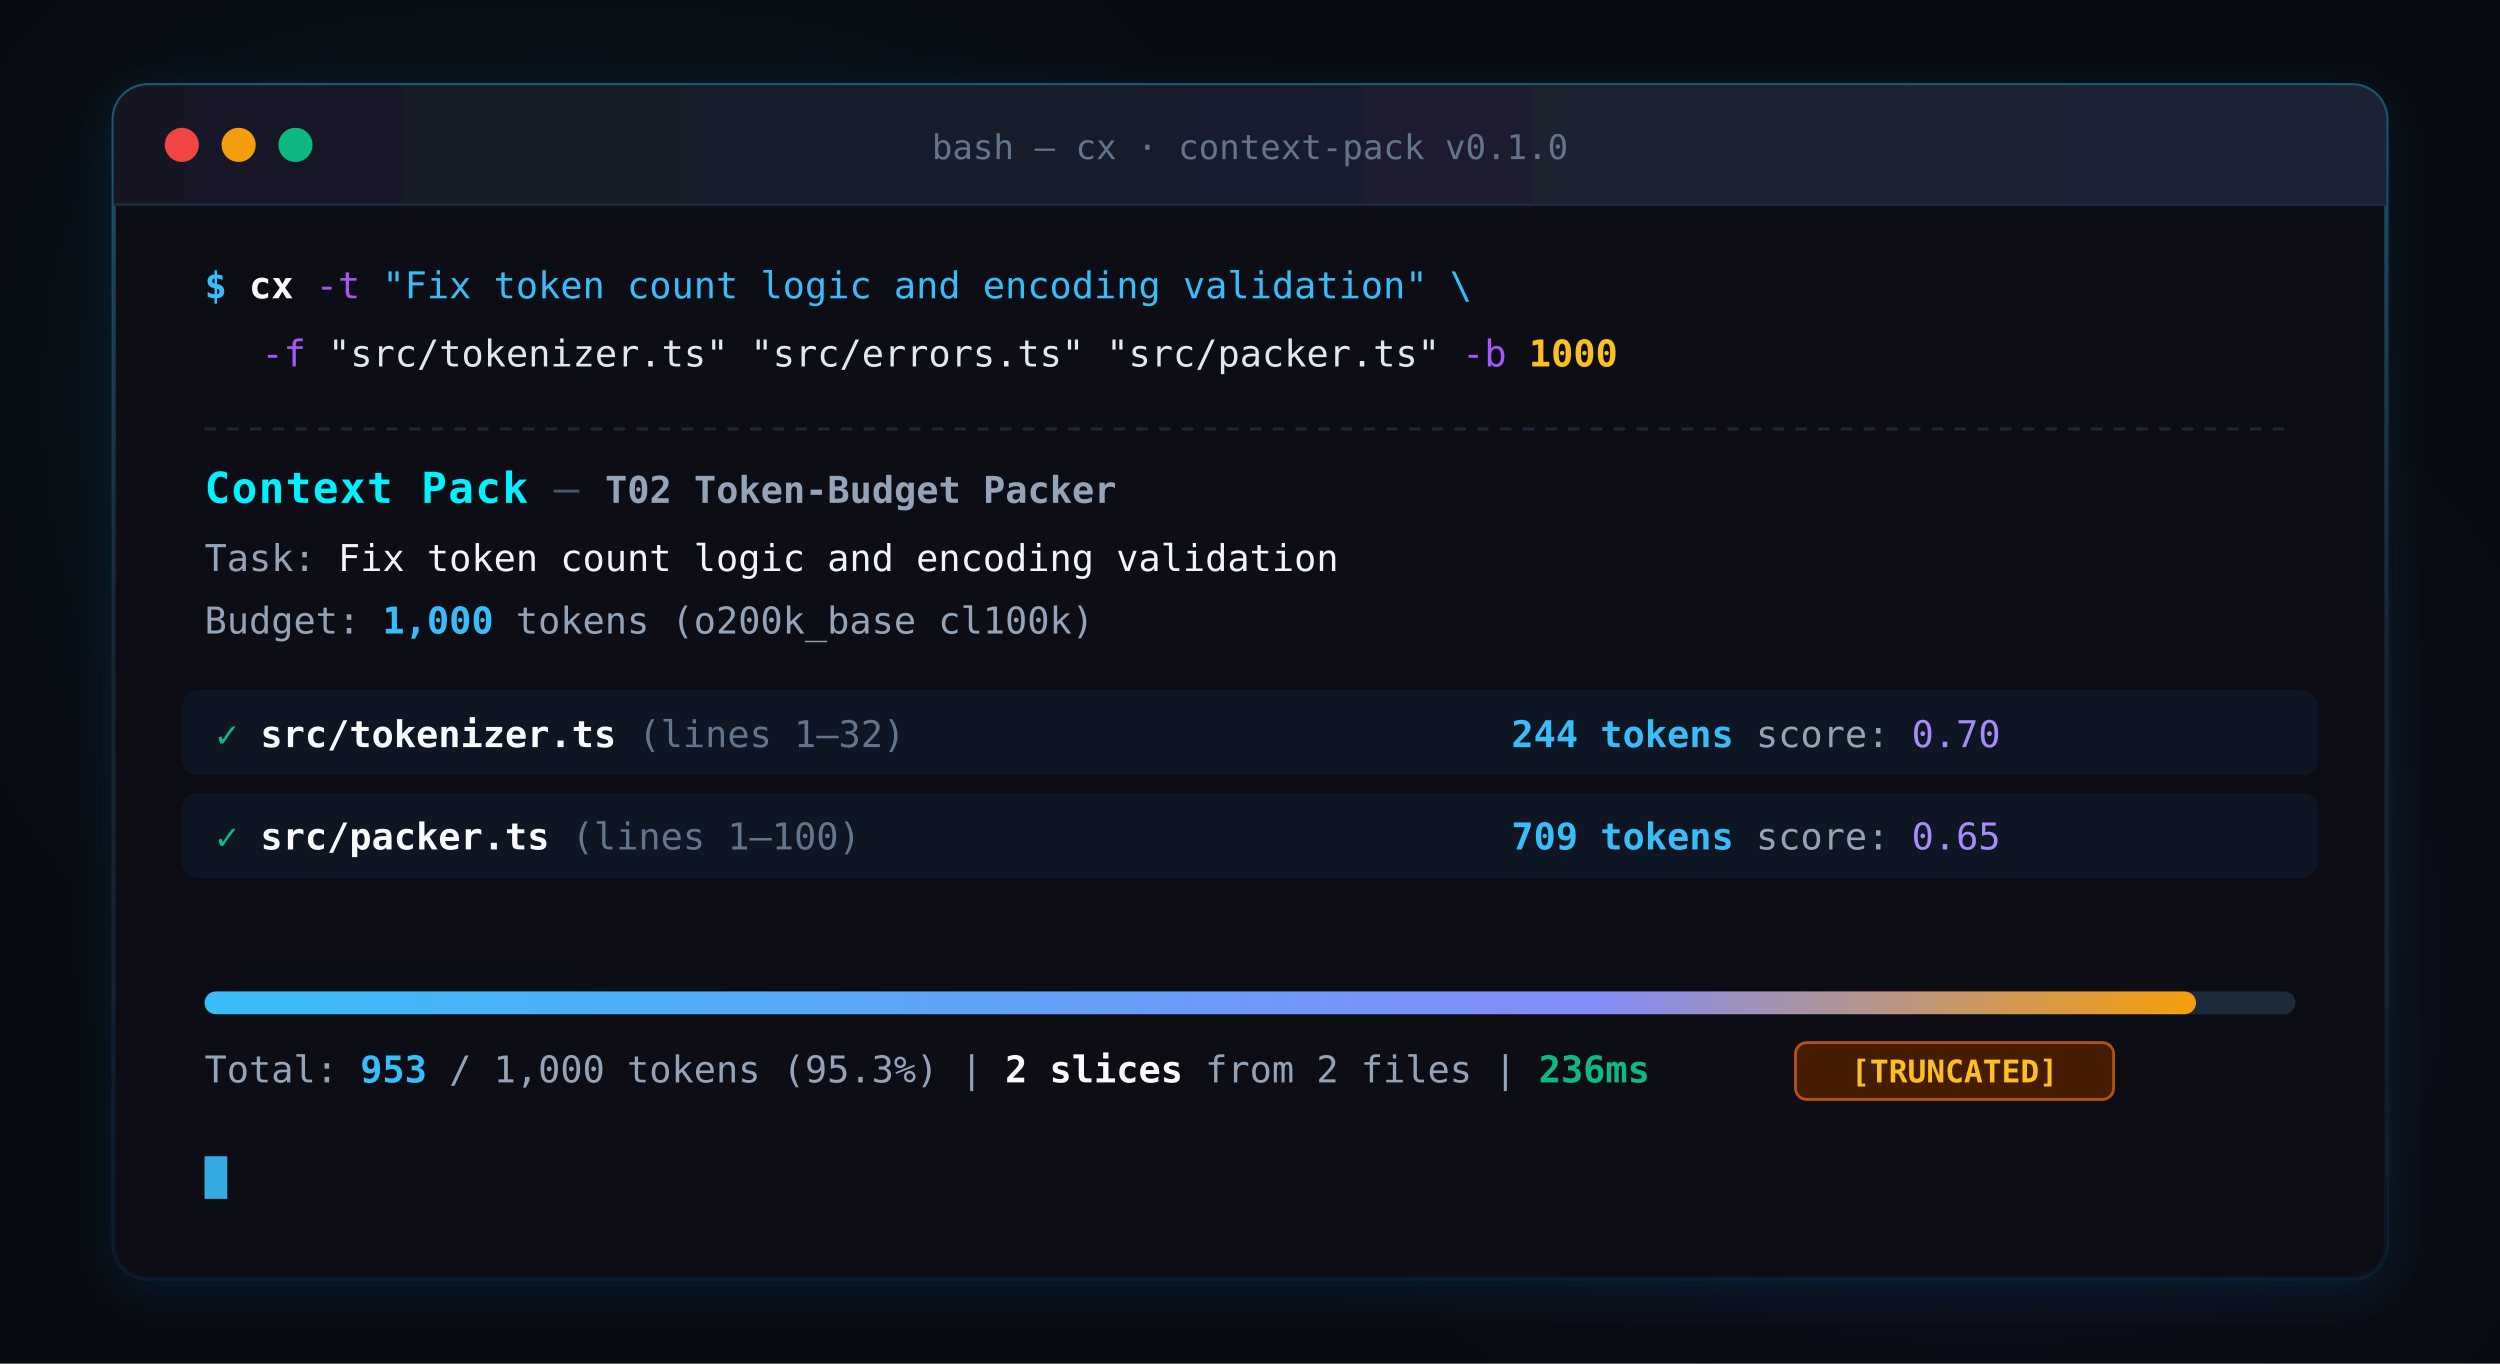
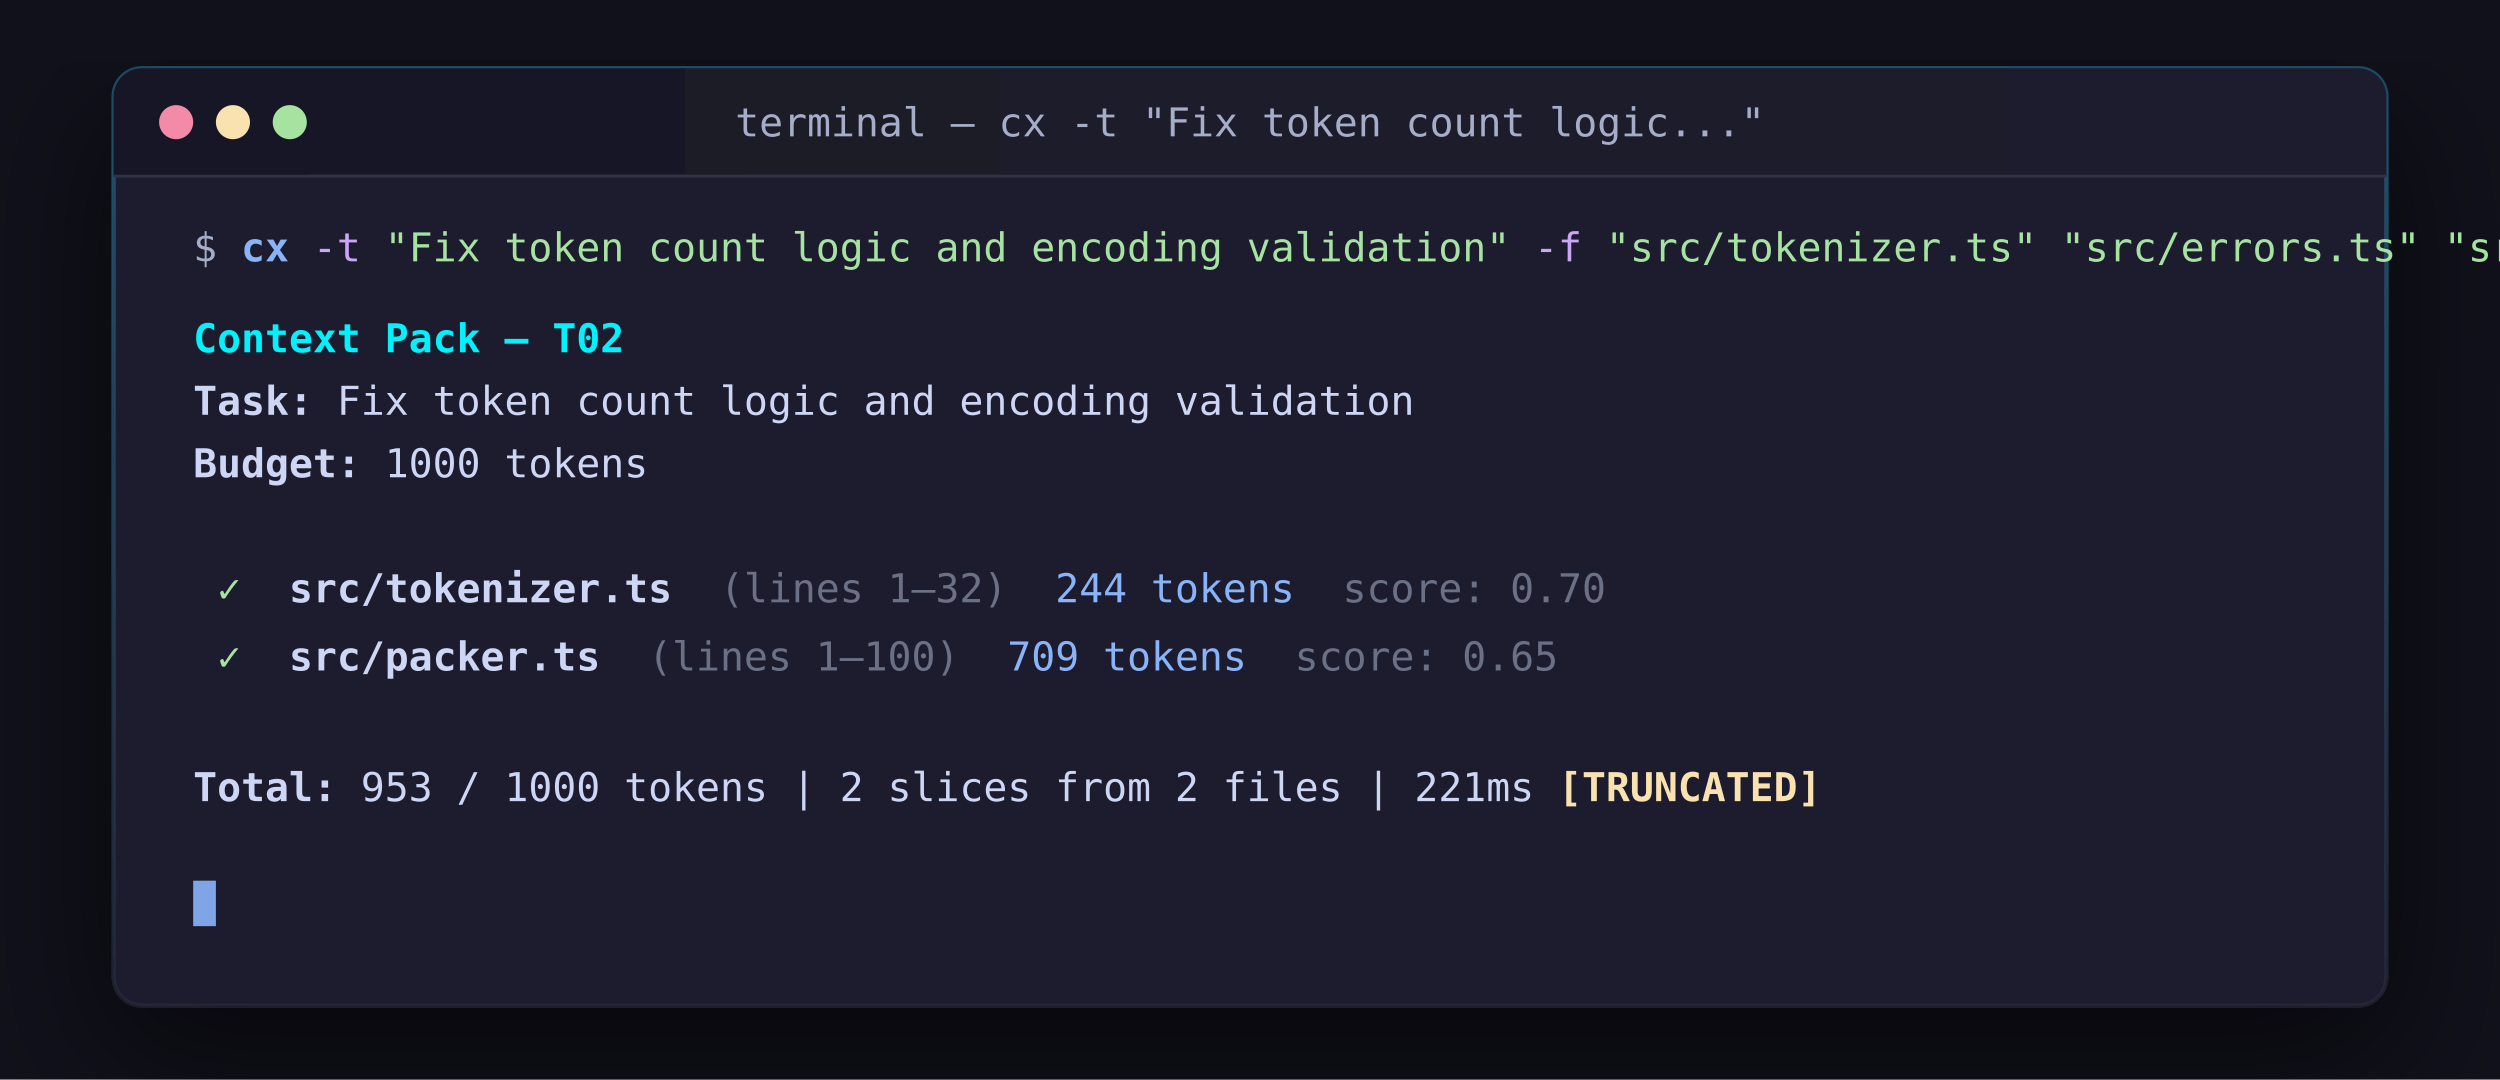
- <svg xmlns="http://www.w3.org/2000/svg" viewBox="0 0 880 480" width="100%" height="100%">
+ <svg xmlns="http://www.w3.org/2000/svg" viewBox="0 0 880 380" width="100%" height="100%">
  <defs>
    <filter id="win-shadow" x="-5%" y="-5%" width="110%" height="115%" filterUnits="userSpaceOnUse">
-       <feDropShadow dx="0" dy="16" stdDeviation="24" flood-color="#000000" flood-opacity="0.6" />
-       <feDropShadow dx="0" dy="4" stdDeviation="8" flood-color="#0284c7" flood-opacity="0.15" />
+       <feDropShadow dx="0" dy="16" stdDeviation="24" flood-color="#000000" flood-opacity="0.65" />
    </filter>
    <linearGradient id="term-header" x1="0" y1="0" x2="1" y2="0">
-       <stop offset="0%" stop-color="#141824" />
-       <stop offset="100%" stop-color="#1e2436" />
+       <stop offset="0%" stop-color="#181825" />
+       <stop offset="100%" stop-color="#1e1e2e" />
    </linearGradient>
    <linearGradient id="term-border" x1="0" y1="0" x2="0" y2="1">
-       <stop offset="0%" stop-color="#38bdf8" stop-opacity="0.4" />
-       <stop offset="50%" stop-color="#334155" stop-opacity="0.3" />
-       <stop offset="100%" stop-color="#0f172a" stop-opacity="0.6" />
-     </linearGradient>
-     <linearGradient id="tag-badge" x1="0" y1="0" x2="1" y2="0">
-       <stop offset="0%" stop-color="#0284c7" />
-       <stop offset="100%" stop-color="#6366f1" />
-     </linearGradient>
-     <linearGradient id="bar-fill" x1="0" y1="0" x2="1" y2="0">
-       <stop offset="0%" stop-color="#38bdf8" />
-       <stop offset="70%" stop-color="#818cf8" />
-       <stop offset="100%" stop-color="#f59e0b" />
+       <stop offset="0%" stop-color="#38bdf8" stop-opacity="0.3" />
+       <stop offset="100%" stop-color="#313244" stop-opacity="0.4" />
    </linearGradient>
    <style>
-       .term-text { font-family: 'JetBrains Mono', 'Fira Code', 'Cascadia Code', 'Consolas', monospace; }
-       .prompt { fill: #38bdf8; font-weight: 700; }
-       .cmd { fill: #f8fafc; font-weight: 600; }
-       .arg-flag { fill: #a855f7; }
-       .arg-val { fill: #38bdf8; }
-       .brand-title { fill: #00f2fe; font-weight: 700; letter-spacing: 0.5px; }
-       .brand-sub { fill: #64748b; font-size: 13px; }
-       .label-dim { fill: #94a3b8; }
-       .label-val { fill: #f1f5f9; font-weight: 500; }
-       .check-sym { fill: #10b981; font-weight: bold; }
-       .file-path { fill: #f8fafc; font-weight: 600; }
-       .line-range { fill: #64748b; }
-       .tok-badge { fill: #38bdf8; font-weight: 600; }
-       .score-badge { fill: #a78bfa; }
-       .stat-strong { fill: #f8fafc; font-weight: 700; }
-       .stat-highlight { fill: #38bdf8; font-weight: 700; }
-       .tag-trunc { fill: #fbbf24; font-weight: 800; font-size: 11px; }
+       .term-code {
+         font-family: 'JetBrains Mono', 'Cascadia Code', 'Fira Code', 'Menlo', 'Consolas', monospace;
+         font-size: 14px;
+         line-height: 22px;
+       }
+       .prompt { fill: #a6adc8; }
+       .cmd-main { fill: #89b4fa; font-weight: bold; }
+       .flag { fill: #cba6f7; }
+       .flag-val { fill: #a6e3a1; }
+       .text-cyan-bold { fill: #00f2fe; font-weight: bold; }
+       .text-bold { fill: #cdd6f4; font-weight: bold; }
+       .text-normal { fill: #cdd6f4; }
+       .text-green { fill: #a6e3a1; font-weight: bold; }
+       .text-dim { fill: #6c7086; }
+       .text-blue { fill: #89b4fa; }
+       .text-yellow { fill: #f9e2af; font-weight: bold; }
    </style>
  </defs>
-   <rect width="880" height="480" fill="#080b11" />
-   <circle cx="200" cy="140" r="180" fill="#0284c7" opacity="0.08" filter="blur(60px)" />
-   <circle cx="700" cy="340" r="160" fill="#6366f1" opacity="0.07" filter="blur(60px)" />
-   <g transform="translate(40, 30)" filter="url(#win-shadow)">
-     <rect width="800" height="420" rx="12" fill="#0b0f19" stroke="url(#term-border)" stroke-width="1.5" />
-     <path d="M 0,12 C 0,5.37 5.37,0 12,0 L 788,0 C 794.63,0 800,5.37 800,12 L 800,42 L 0,42 Z" fill="url(#term-header)" />
-     <line x1="0" y1="42" x2="800" y2="42" stroke="#1e293b" stroke-width="1" />
-     <circle cx="24" cy="21" r="6" fill="#ef4444" />
-     <circle cx="44" cy="21" r="6" fill="#f59e0b" />
-     <circle cx="64" cy="21" r="6" fill="#10b981" />
-     <text class="term-text" x="400" y="26" text-anchor="middle" font-size="12" fill="#64748b" font-weight="500">
-       bash — cx · context-pack v0.1.0
+   <rect width="880" height="380" fill="#11111b" />
+   <g transform="translate(40, 24)" filter="url(#win-shadow)">
+     <rect width="800" height="330" rx="10" fill="#1e1e2e" stroke="url(#term-border)" stroke-width="1.5" />
+     <path d="M 0,10 C 0,4.48 4.48,0 10,0 L 790,0 C 795.52,0 800,4.48 800,10 L 800,38 L 0,38 Z" fill="url(#term-header)" />
+     <line x1="0" y1="38" x2="800" y2="38" stroke="#313244" stroke-width="1" />
+     <circle cx="22" cy="19" r="6" fill="#f38ba8" />
+     <circle cx="42" cy="19" r="6" fill="#f9e2af" />
+     <circle cx="62" cy="19" r="6" fill="#a6e3a1" />
+     <text class="term-code" x="400" y="24" text-anchor="middle" font-size="12" fill="#a6adc8">
+       terminal — cx -t "Fix token count logic..."
    </text>
-     <g transform="translate(32, 75)" class="term-text" font-size="13">
-       <g>
-         <text x="0" y="0">
-           <tspan class="prompt">$ </tspan>
-           <tspan class="cmd">cx </tspan>
-           <tspan class="arg-flag">-t </tspan>
-           <tspan class="arg-val">"Fix token count logic and encoding validation" \</tspan>
-         </text>
-         <text x="20" y="24">
-           <tspan class="arg-flag">-f </tspan>
-           <tspan fill="#e2e8f0">"src/tokenizer.ts" "src/errors.ts" "src/packer.ts" </tspan>
-           <tspan class="arg-flag">-b </tspan>
-           <tspan fill="#fbbf24" font-weight="700">1000</tspan>
-         </text>
-       </g>
-       <line x1="0" y1="46" x2="736" y2="46" stroke="#1e293b" stroke-width="1" stroke-dasharray="4 4" />
-       <g transform="translate(0, 72)">
-         <text x="0" y="0" font-size="15">
-           <tspan class="brand-title">Context Pack</tspan>
-           <tspan fill="#475569"> — </tspan>
-           <tspan fill="#94a3b8" font-size="13" font-weight="600">T02 Token-Budget Packer</tspan>
-         </text>
-         <text x="0" y="24" font-size="13">
-           <tspan class="label-dim">Task: </tspan>
-           <tspan class="label-val">Fix token count logic and encoding validation</tspan>
-         </text>
-         <text x="0" y="46" font-size="13">
-           <tspan class="label-dim">Budget: </tspan>
-           <tspan fill="#38bdf8" font-weight="700">1,000</tspan>
-           <tspan class="label-dim"> tokens (o200k_base cl100k)</tspan>
-         </text>
-       </g>
-       <g transform="translate(0, 154)">
-         <g>
-           <rect x="-8" y="-16" width="752" height="30" rx="6" fill="#0f172a" fill-opacity="0.6" />
-           <text x="4" y="4">
-             <tspan class="check-sym">✓ </tspan>
-             <tspan class="file-path">src/tokenizer.ts </tspan>
-             <tspan class="line-range">(lines 1–32) </tspan>
-           </text>
-           <text x="460" y="4" text-anchor="start">
-             <tspan class="tok-badge">244 tokens</tspan>
-             <tspan class="label-dim">   score: </tspan>
-             <tspan class="score-badge">0.70</tspan>
-           </text>
-         </g>
-         <g transform="translate(0, 36)">
-           <rect x="-8" y="-16" width="752" height="30" rx="6" fill="#0f172a" fill-opacity="0.6" />
-           <text x="4" y="4">
-             <tspan class="check-sym">✓ </tspan>
-             <tspan class="file-path">src/packer.ts </tspan>
-             <tspan class="line-range">(lines 1–100) </tspan>
-           </text>
-           <text x="460" y="4" text-anchor="start">
-             <tspan class="tok-badge">709 tokens</tspan>
-             <tspan class="label-dim">   score: </tspan>
-             <tspan class="score-badge">0.65</tspan>
-           </text>
-         </g>
-       </g>
-       <g transform="translate(0, 244)">
-         <rect x="0" y="0" width="736" height="8" rx="4" fill="#1e293b" />
-         <rect x="0" y="0" width="701" height="8" rx="4" fill="url(#bar-fill)" />
-       </g>
-       <g transform="translate(0, 276)">
-         <text x="0" y="0" font-size="13">
-           <tspan class="label-dim">Total: </tspan>
-           <tspan class="stat-highlight">953</tspan>
-           <tspan class="label-dim"> / 1,000 tokens (95.3%)</tspan>
-           <tspan class="label-dim">  |  </tspan>
-           <tspan class="stat-strong">2 slices</tspan>
-           <tspan class="label-dim"> from 2 files</tspan>
-           <tspan class="label-dim">  |  </tspan>
-           <tspan fill="#10b981" font-weight="600">236ms</tspan>
-         </text>
-         <g transform="translate(560, -14)">
-           <rect width="112" height="20" rx="4" fill="#451a03" stroke="#b45309" stroke-width="1" />
-           <text x="56" y="14" text-anchor="middle" class="term-text tag-trunc">[TRUNCATED]</text>
-         </g>
-       </g>
-       <rect x="0" y="302" width="8" height="15" fill="#38bdf8" opacity="0.9" />
+     <g transform="translate(28, 68)" class="term-code">
+       <text x="0" y="0">
+         <tspan class="prompt">$ </tspan>
+         <tspan class="cmd-main">cx </tspan>
+         <tspan class="flag">-t </tspan>
+         <tspan class="flag-val">"Fix token count logic and encoding validation" </tspan>
+         <tspan class="flag">-f </tspan>
+         <tspan class="flag-val">"src/tokenizer.ts" "src/errors.ts" "src/packer.ts" </tspan>
+         <tspan class="flag">-b </tspan>
+         <tspan fill="#fab387">1000</tspan>
+       </text>
+       <text x="0" y="32">
+         <tspan class="text-cyan-bold">Context Pack — T02</tspan>
+       </text>
+       <text x="0" y="54">
+         <tspan class="text-bold">Task: </tspan>
+         <tspan class="text-normal">Fix token count logic and encoding validation</tspan>
+       </text>
+       <text x="0" y="76">
+         <tspan class="text-bold">Budget: </tspan>
+         <tspan class="text-normal">1000 tokens</tspan>
+       </text>
+       <text x="0" y="120">
+         <tspan>  </tspan>
+         <tspan class="text-green">✓</tspan>
+         <tspan> </tspan>
+         <tspan class="text-bold">src/tokenizer.ts</tspan>
+         <tspan> </tspan>
+         <tspan class="text-dim">(lines 1–32)</tspan>
+         <tspan>  </tspan>
+         <tspan class="text-blue">244 tokens</tspan>
+         <tspan>  </tspan>
+         <tspan class="text-dim">score: 0.70</tspan>
+       </text>
+       <text x="0" y="144">
+         <tspan>  </tspan>
+         <tspan class="text-green">✓</tspan>
+         <tspan> </tspan>
+         <tspan class="text-bold">src/packer.ts</tspan>
+         <tspan> </tspan>
+         <tspan class="text-dim">(lines 1–100)</tspan>
+         <tspan>  </tspan>
+         <tspan class="text-blue">709 tokens</tspan>
+         <tspan>  </tspan>
+         <tspan class="text-dim">score: 0.65</tspan>
+       </text>
+       <text x="0" y="190">
+         <tspan class="text-bold">Total: </tspan>
+         <tspan class="text-normal">953 / 1000 tokens  |  2 slices from 2 files  |  221ms</tspan>
+         <tspan class="text-yellow"> [TRUNCATED]</tspan>
+       </text>
+       <rect x="0" y="218" width="8" height="16" fill="#89b4fa" opacity="0.9" />
    </g>
  </g>
</svg>
